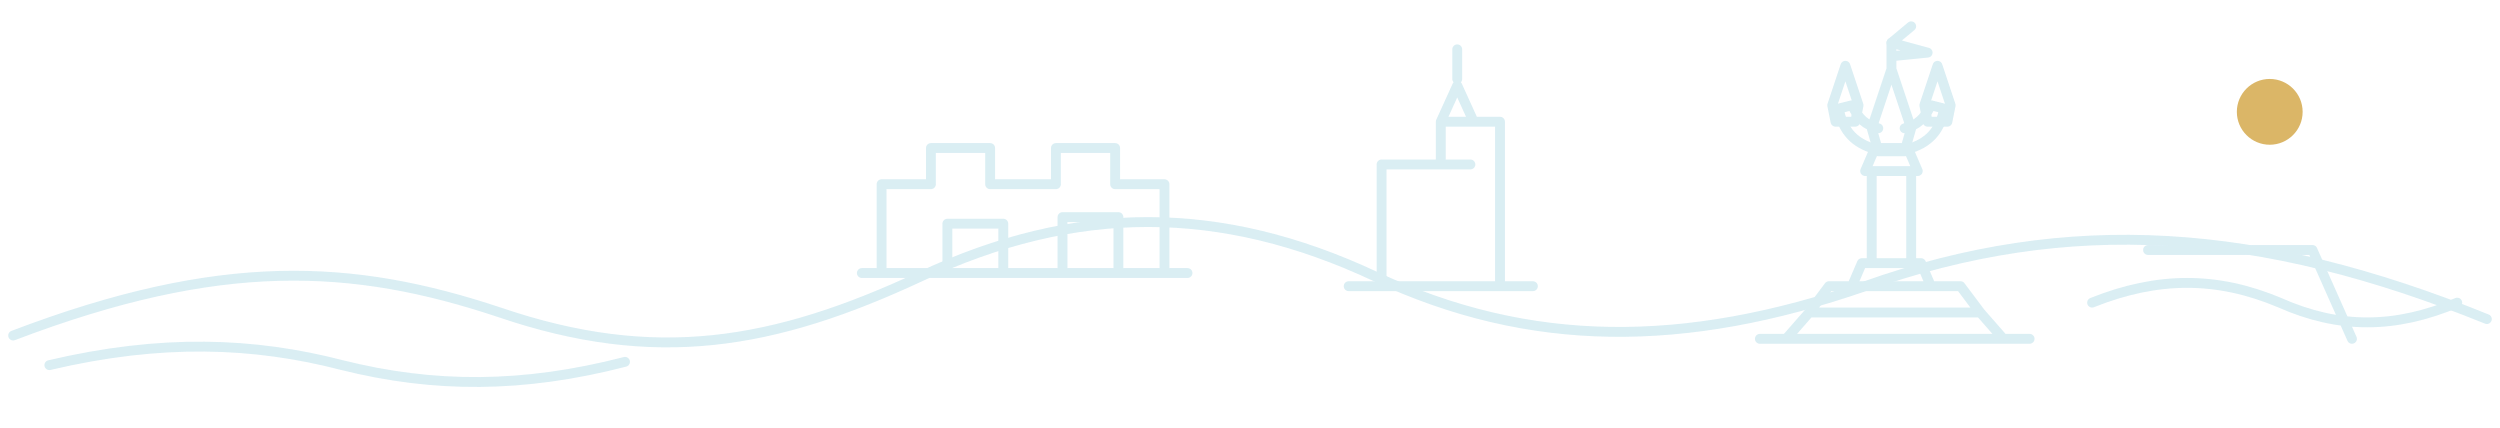
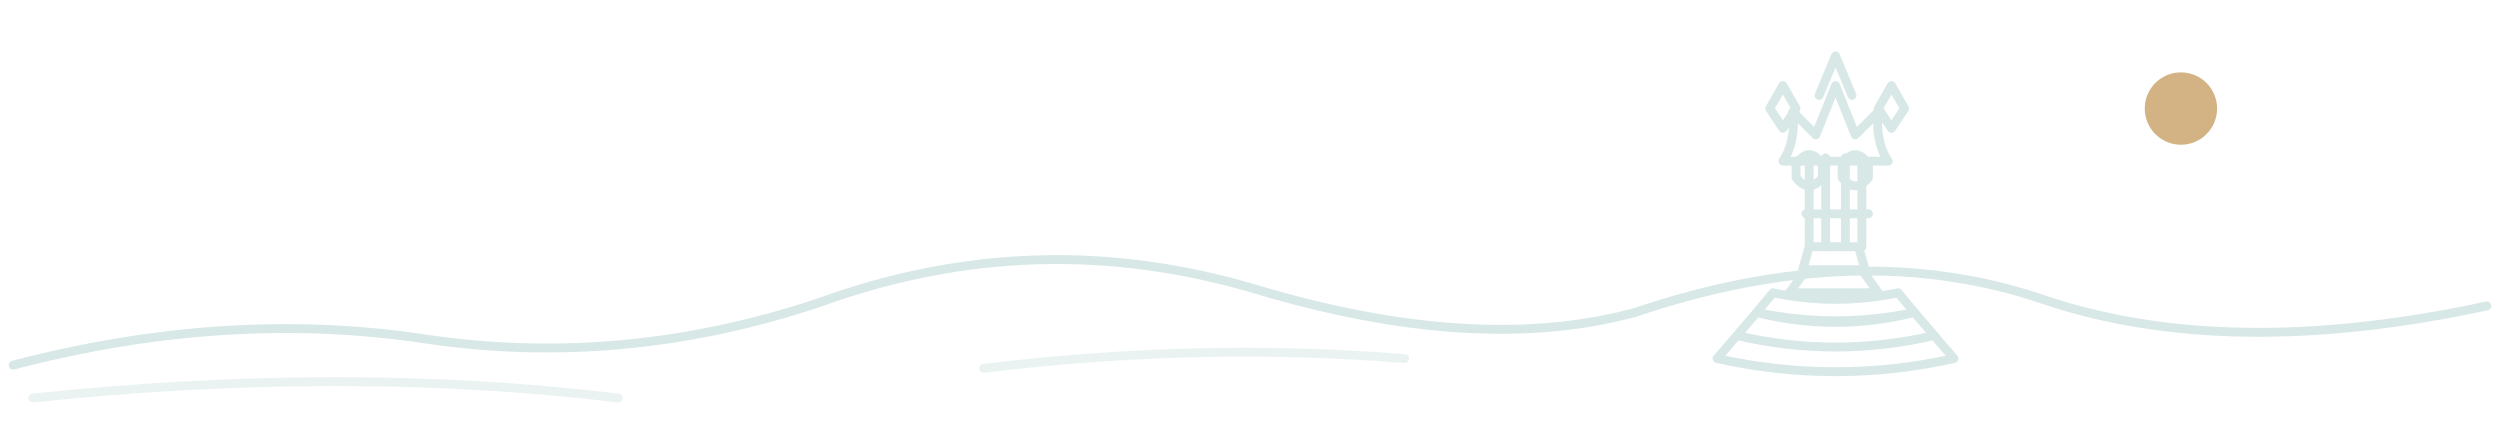
<svg xmlns="http://www.w3.org/2000/svg" viewBox="0 0 760 130" aria-hidden="true">
-   <g fill="none" stroke="#d8edf3" stroke-width="3" stroke-linecap="round" stroke-linejoin="round" opacity=".96">
-     <path d="M4 102c63-24 103-22 148-7 47 16 83 10 128-11 47-22 91-22 138 0 47 22 94 22 149 3 62-22 120-18 189 10" />
-     <path d="M15 111c34-8 62-7 89 0 28 7 55 7 86-1" />
-     <path d="M268 83V56h15V45h18v11h20V45h18v11h15v27M262 83h99M288 83V68h17v15M323 83V66h17v17" />
-     <path d="M420 87V50h18V37h18v50M410 87h56M429 50h18M438 37l5-11 5 11M443 24v-9" />
-     <path d="M535 103h82M543 103l7-8h52l7 8M550 95l6-8h40l6 8M558 87h34M563 87l3-7h18l3 7M567 80h16M569 80V52h12v28M567 52h16l-3-7h-10z" />
-     <path d="M569 45c-6-2-9-6-10-12l4-1c2 4 4 6 8 7M581 45c6-2 9-6 10-12l-4-1c-2 4-4 6-8 7" />
-     <path d="M557 32l4-12 4 12-1 5h-6zM585 32l4-12 4 12-1 5h-6z" />
-     <path d="M569 39l6-18 6 18-2 7h-8zM575 21v-8" />
-     <path d="M575 13l11 3-10 1M575 13l6-5" />
-     <path d="M636 92c20-8 38-8 57 0 18 8 35 8 54 0M653 76h50l12 27M703 76l12 27" />
+   <g fill="none" stroke="#d7e8e7" stroke-width="2.7" stroke-linecap="round" stroke-linejoin="round">
+     <path d="M4 111q65-17 125-8t120-11q66-24 133-4t115 7q68-23 124-4t135 2" />
+     <path d="M10 121q95-10 178 0M299 112q65-8 128-3" opacity=".52" />
+     <path d="M522 109q36 8 72 0l-6-7q-30 7-60 0zM528 102q30 7 60 0l-6-7q-24 5-48 0zM534 95q24 6 48 0l-5-6q-19 4-38 0z" />
+     <path d="M544 89h27l-5-7h-17zM548 82h19l-2-7h-15z" />
+     <path d="M550 75V48m5 27V48m6 27V48m5 27V48M549 65h19" />
+     <path d="M546 50q4-6 8 0v4q-4 5-8 0zm14 0q4-6 8 0v4q-4 5-8 0z" />
+     <path d="M542 49q4-6 3-15l7 7 6-15 6 15 7-7q-1 9 3 15z" />
+     <path d="M542 39l-4-6 4-7 4 7-4 6zm33 0-4-6 4-7 4 7-4 6M553 29l5-12 5 12" />
  </g>
-   <circle cx="690" cy="34" r="10" fill="#d7ae56" opacity=".9" />
+   <circle cx="663" cy="33" r="11" fill="#ceab76" opacity=".9" />
</svg>
